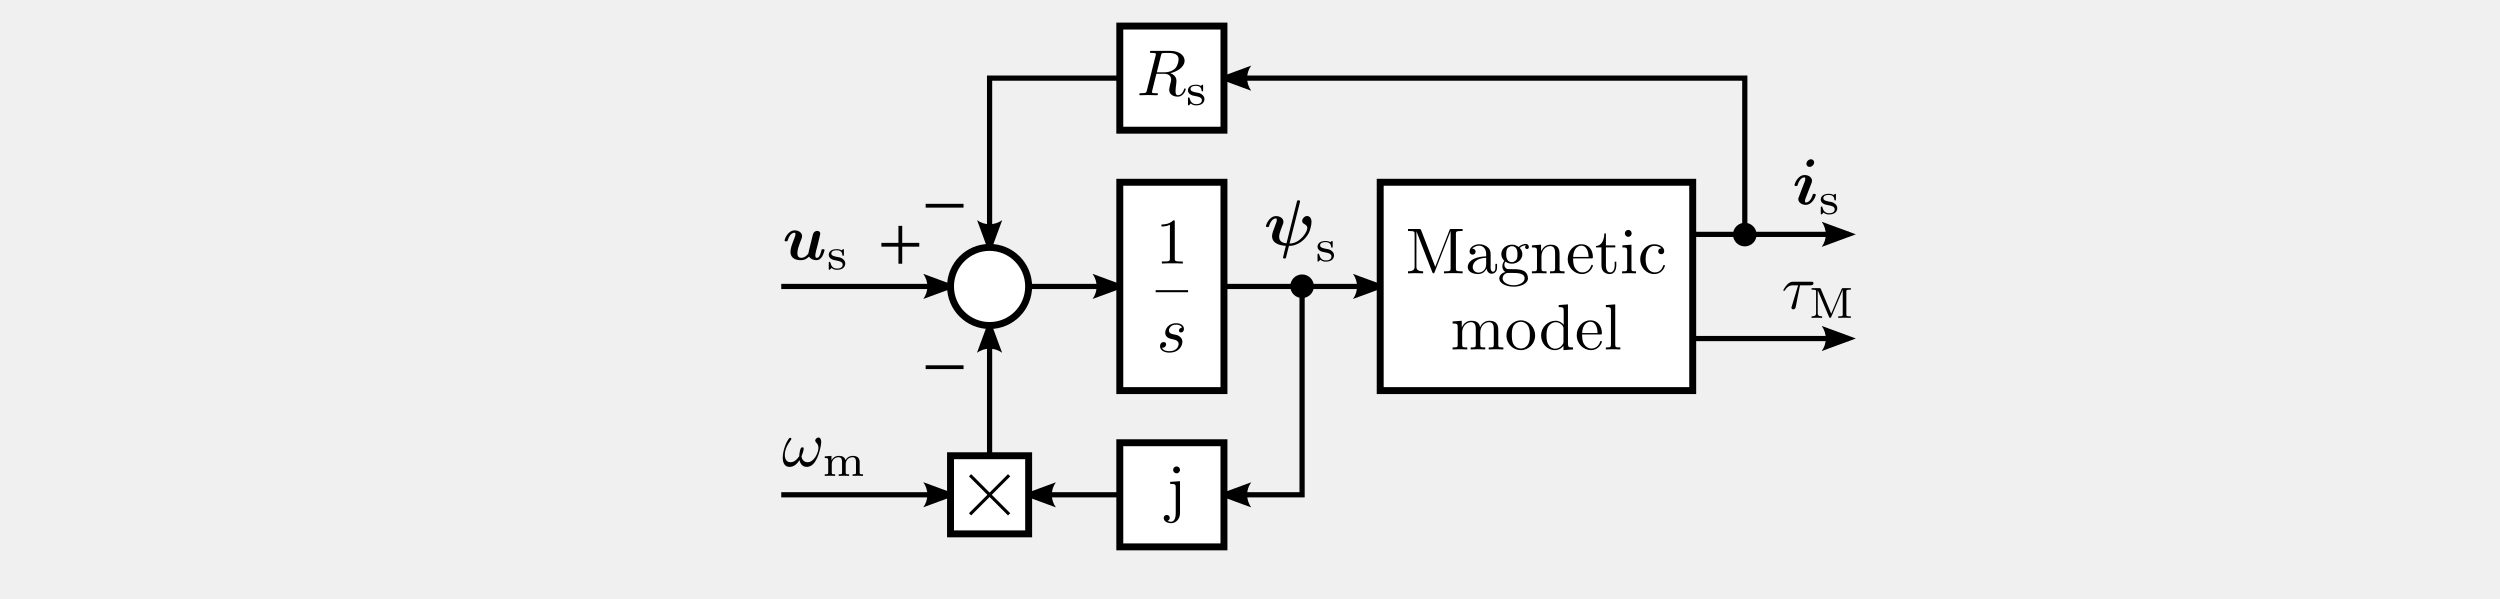
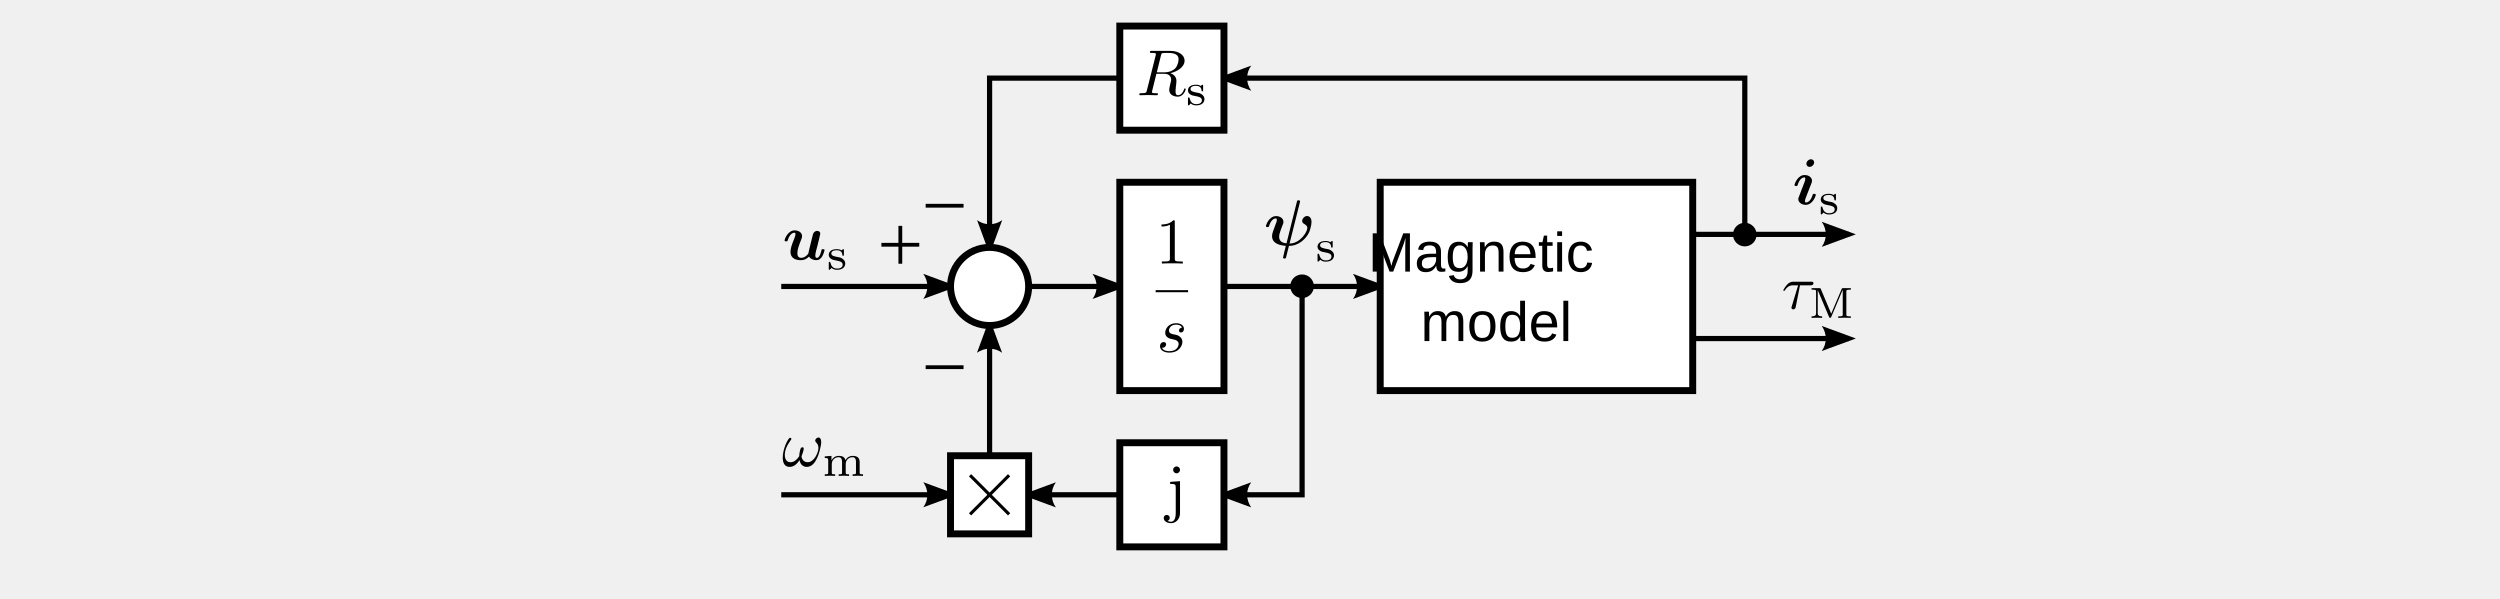
<svg xmlns="http://www.w3.org/2000/svg" xmlns:xlink="http://www.w3.org/1999/xlink" width="480" height="115" id="svg6781" version="1.1" viewBox="0 0 480 115">
  <defs id="defs6783">
    <marker style="overflow:visible" id="DotM" refX="0" refY="0" orient="auto">
      <path transform="matrix(0.4,0,0,0.4,2.96,0.4)" style="fill-rule:evenodd;stroke:#000000;stroke-width:1pt;marker-start:none;marker-end:none" d="m -2.5,-1 c 0,2.76 -2.24,5 -5,5 -2.76,0 -5,-2.24 -5,-5 0,-2.76 2.24,-5 5,-5 2.76,0 5,2.24 5,5 z" id="path4676" />
    </marker>
    <marker refX="0" refY="0" orient="auto" id="Arrow2Mend-9" style="overflow:visible">
      <path id="path18502-9" d="M 8.719,4.034 -2.207,0.016 8.719,-4.002 c -1.745,2.372 -1.735,5.617 -6e-7,8.035 z" transform="scale(-0.6)" style="font-size:12px;fill-rule:evenodd;stroke-width:0.625;stroke-linejoin:round" />
    </marker>
    <marker style="overflow:visible" id="Arrow2Mend-9-7" orient="auto" refY="0" refX="0">
      <path style="font-size:12px;fill-rule:evenodd;stroke-width:0.625;stroke-linejoin:round" transform="scale(-0.6)" d="M 8.719,4.034 -2.207,0.016 8.719,-4.002 c -1.745,2.372 -1.735,5.617 -6e-7,8.035 z" id="path18502-9-5" />
    </marker>
    <g id="g4444">
      <symbol overflow="visible" id="symbol7080">
        <path style="stroke:none" d="" id="path1043" />
      </symbol>
      <symbol overflow="visible" id="symbol2205">
        <path style="stroke:none" d="m 3.328,-6.438 c 0,-0.266 -0.203,-0.484 -0.484,-0.484 -0.375,0 -0.703,0.359 -0.703,0.688 0,0.266 0.188,0.484 0.484,0.484 0.359,0 0.703,-0.344 0.703,-0.688 z m 0.25,4.969 c 0,-0.141 -0.156,-0.141 -0.234,-0.141 -0.125,0 -0.188,0 -0.234,0.125 -0.312,1.047 -0.812,1.203 -1.031,1.203 -0.094,0 -0.156,-0.031 -0.156,-0.219 0,-0.234 0.094,-0.453 0.328,-1.047 l 0.672,-1.719 C 2.969,-3.406 3,-3.516 3,-3.609 3,-4.141 2.484,-4.5 1.859,-4.5 0.828,-4.5 0.312,-3.172 0.312,-2.953 c 0,0.141 0.156,0.141 0.25,0.141 0.109,0 0.188,0 0.219,-0.125 0.312,-1.047 0.828,-1.203 1.031,-1.203 0.094,0 0.156,0.031 0.156,0.219 0,0.219 -0.078,0.438 -0.328,1.047 l -0.656,1.719 c -0.062,0.125 -0.094,0.25 -0.094,0.344 0,0.516 0.531,0.891 1.141,0.891 1.047,0 1.547,-1.328 1.547,-1.547 z m 0,0" id="path3346" />
      </symbol>
      <symbol overflow="visible" id="symbol9644">
        <path style="stroke:none" d="" id="path9825" />
      </symbol>
      <symbol overflow="visible" id="symbol1242">
        <path style="stroke:none" d="m 2.641,-2.922 c 0,-0.125 0,-0.188 -0.094,-0.188 -0.031,0 -0.047,0 -0.141,0.078 -0.016,0.016 -0.078,0.078 -0.125,0.109 -0.219,-0.141 -0.469,-0.188 -0.734,-0.188 -1,0 -1.234,0.531 -1.234,0.875 0,0.219 0.094,0.406 0.266,0.547 0.266,0.219 0.531,0.266 0.969,0.344 0.344,0.062 0.906,0.156 0.906,0.625 0,0.266 -0.188,0.594 -0.859,0.594 -0.672,0 -0.906,-0.438 -1.031,-0.906 -0.031,-0.094 -0.031,-0.125 -0.125,-0.125 -0.125,0 -0.125,0.047 -0.125,0.188 v 0.859 C 0.312,0 0.312,0.062 0.406,0.062 0.469,0.062 0.609,-0.078 0.75,-0.234 1.047,0.062 1.422,0.062 1.594,0.062 c 0.906,0 1.25,-0.484 1.25,-0.969 0,-0.266 -0.125,-0.484 -0.312,-0.641 -0.266,-0.25 -0.578,-0.312 -0.828,-0.344 -0.547,-0.109 -1,-0.188 -1,-0.562 0,-0.219 0.188,-0.484 0.844,-0.484 0.812,0 0.844,0.562 0.859,0.766 0,0.078 0.094,0.078 0.109,0.078 0.125,0 0.125,-0.047 0.125,-0.188 z m 0,0" id="path3486" />
      </symbol>
    </g>
    <g id="g5111">
      <symbol overflow="visible" id="symbol990">
        <path style="stroke:none" d="" id="path9882" />
      </symbol>
      <symbol overflow="visible" id="symbol1043">
        <path style="stroke:none" d="m 5.609,-3.156 c 0.078,-0.281 0.188,-0.766 0.188,-0.828 0,-0.219 -0.156,-0.438 -0.469,-0.438 -0.156,0 -0.516,0.078 -0.656,0.531 -0.031,0.125 -0.484,1.938 -0.562,2.266 -0.062,0.234 -0.125,0.516 -0.156,0.703 C 3.781,-0.688 3.391,-0.281 2.875,-0.281 c -0.578,0 -0.594,-0.5 -0.594,-0.719 0,-0.609 0.312,-1.391 0.594,-2.109 C 2.969,-3.375 3,-3.438 3,-3.609 3,-4.188 2.422,-4.5 1.875,-4.5 c -1.062,0 -1.562,1.344 -1.562,1.547 0,0.141 0.156,0.141 0.25,0.141 0.109,0 0.188,0 0.219,-0.125 0.328,-1.109 0.875,-1.203 1.031,-1.203 0.078,0 0.172,0 0.172,0.203 0,0.234 -0.125,0.516 -0.156,0.625 -0.422,1.047 -0.609,1.609 -0.609,2.094 0,1.141 1,1.297 1.578,1.297 0.297,0 0.734,-0.031 1.266,-0.547 0.328,0.484 0.906,0.547 1.141,0.547 0.375,0 0.656,-0.203 0.875,-0.562 0.234,-0.406 0.375,-0.938 0.375,-0.984 0,-0.141 -0.156,-0.141 -0.25,-0.141 -0.109,0 -0.141,0 -0.188,0.047 -0.031,0.016 -0.031,0.031 -0.078,0.281 -0.203,0.781 -0.422,1 -0.688,1 -0.141,0 -0.219,-0.094 -0.219,-0.359 0,-0.172 0.031,-0.344 0.125,-0.734 0.078,-0.281 0.172,-0.672 0.234,-0.891 z m 0,0" id="path365" />
      </symbol>
      <symbol overflow="visible" id="symbol2274">
        <path style="stroke:none" d="" id="path1890" />
      </symbol>
      <symbol overflow="visible" id="symbol1800">
        <path style="stroke:none" d="m 2.641,-2.922 c 0,-0.125 0,-0.188 -0.094,-0.188 -0.031,0 -0.047,0 -0.141,0.078 -0.016,0.016 -0.078,0.078 -0.125,0.109 -0.219,-0.141 -0.469,-0.188 -0.734,-0.188 -1,0 -1.234,0.531 -1.234,0.875 0,0.219 0.094,0.406 0.266,0.547 0.266,0.219 0.531,0.266 0.969,0.344 0.344,0.062 0.906,0.156 0.906,0.625 0,0.266 -0.188,0.594 -0.859,0.594 -0.672,0 -0.906,-0.438 -1.031,-0.906 -0.031,-0.094 -0.031,-0.125 -0.125,-0.125 -0.125,0 -0.125,0.047 -0.125,0.188 v 0.859 C 0.312,0 0.312,0.062 0.406,0.062 0.469,0.062 0.609,-0.078 0.75,-0.234 1.047,0.062 1.422,0.062 1.594,0.062 c 0.906,0 1.25,-0.484 1.25,-0.969 0,-0.266 -0.125,-0.484 -0.312,-0.641 -0.266,-0.25 -0.578,-0.312 -0.828,-0.344 -0.547,-0.109 -1,-0.188 -1,-0.562 0,-0.219 0.188,-0.484 0.844,-0.484 0.812,0 0.844,0.562 0.859,0.766 0,0.078 0.094,0.078 0.109,0.078 0.125,0 0.125,-0.047 0.125,-0.188 z m 0,0" id="path5009" />
      </symbol>
    </g>
    <g id="g8003">
      <symbol overflow="visible" id="symbol7803">
        <path style="stroke:none" d="" id="path3997" />
      </symbol>
      <symbol overflow="visible" id="symbol8427">
        <path style="stroke:none" d="m 6.031,-3.703 c 0,-0.453 -0.172,-0.703 -0.406,-0.703 -0.25,0 -0.516,0.234 -0.516,0.469 0,0.094 0.047,0.203 0.141,0.297 0.172,0.156 0.359,0.422 0.359,0.844 0,0.391 -0.203,0.969 -0.5,1.422 C 4.812,-0.953 4.438,-0.609 3.969,-0.609 3.406,-0.609 3.094,-0.969 3,-1.5 c 0.109,-0.266 0.344,-0.906 0.344,-1.188 0,-0.109 -0.047,-0.219 -0.188,-0.219 -0.078,0 -0.188,0.031 -0.266,0.172 C 2.781,-2.531 2.656,-1.891 2.656,-1.531 2.328,-1.062 1.938,-0.609 1.312,-0.609 c -0.672,0 -0.875,-0.594 -0.875,-1.141 0,-1.25 1.016,-2.297 1.016,-2.422 0,-0.109 -0.078,-0.188 -0.188,-0.188 -0.125,0 -0.203,0.125 -0.266,0.219 -0.5,0.734 -0.875,1.922 -0.875,2.828 0,0.688 0.219,1.422 1.047,1.422 0.703,0 1.172,-0.5 1.531,-1.047 0.094,0.578 0.484,1.047 1.094,1.047 0.781,0 1.25,-0.609 1.609,-1.359 0.25,-0.484 0.625,-1.844 0.625,-2.453 z m 0,0" id="path1265" />
      </symbol>
      <symbol overflow="visible" id="symbol764">
        <path style="stroke:none" d="" id="path4286" />
      </symbol>
      <symbol overflow="visible" id="symbol6347">
        <path style="stroke:none" d="m 5.734,-2.109 c 0,-0.609 -0.312,-0.969 -1.047,-0.969 -0.562,0 -0.938,0.297 -1.125,0.656 -0.141,-0.5 -0.516,-0.656 -1.016,-0.656 -0.578,0 -0.938,0.312 -1.141,0.688 v -0.688 L 0.375,-3 v 0.25 c 0.469,0 0.531,0.047 0.531,0.391 v 1.812 C 0.906,-0.25 0.828,-0.25 0.375,-0.25 V 0 C 0.391,0 0.875,-0.031 1.172,-0.031 1.422,-0.031 1.906,0 1.969,0 v -0.25 c -0.453,0 -0.516,0 -0.516,-0.297 V -1.812 c 0,-0.719 0.578,-1.062 1.031,-1.062 0.484,0 0.547,0.375 0.547,0.734 v 1.594 C 3.031,-0.25 2.969,-0.25 2.516,-0.25 V 0 C 2.531,0 3.016,-0.031 3.312,-0.031 3.562,-0.031 4.047,0 4.109,0 v -0.25 c -0.453,0 -0.516,0 -0.516,-0.297 V -1.812 c 0,-0.719 0.578,-1.062 1.031,-1.062 0.484,0 0.547,0.375 0.547,0.734 v 1.594 C 5.172,-0.25 5.109,-0.25 4.656,-0.25 V 0 c 0.016,0 0.5,-0.031 0.797,-0.031 C 5.703,-0.031 6.188,0 6.25,0 v -0.25 c -0.453,0 -0.516,0 -0.516,-0.297 z m 0,0" id="path4993" />
      </symbol>
    </g>
    <g id="g7023">
      <symbol overflow="visible" id="symbol8282">
        <path style="stroke:none" d="" id="path7472" />
      </symbol>
      <symbol overflow="visible" id="symbol3921">
        <path style="stroke:none" d="m 5.516,-6.562 c 0.031,-0.141 0.031,-0.172 0.031,-0.203 0,-0.156 -0.125,-0.156 -0.219,-0.156 -0.203,0 -0.219,0.031 -0.266,0.234 l -1.594,6.375 c -1.016,-0.109 -1.125,-0.641 -1.125,-1.016 0,-0.25 0.031,-0.516 0.484,-1.688 C 2.984,-3.375 3,-3.438 3,-3.609 3,-4.188 2.422,-4.5 1.875,-4.5 c -1.062,0 -1.562,1.344 -1.562,1.547 0,0.141 0.156,0.141 0.25,0.141 0.109,0 0.188,0 0.219,-0.125 0.328,-1.109 0.875,-1.203 1.031,-1.203 0.062,0 0.172,0 0.172,0.203 0,0.234 -0.094,0.484 -0.219,0.781 C 1.422,-2.266 1.25,-1.766 1.25,-1.438 c 0,1.312 1.547,1.453 2.016,1.5 0.078,0 0.094,0.016 0.094,0.031 C 3.359,0.125 3.188,0.812 3.156,0.922 3.078,1.234 2.938,1.828 2.938,1.875 c 0,0.141 0.141,0.141 0.219,0.141 0.188,0 0.203,-0.016 0.25,-0.203 l 0.438,-1.734 c 1.5,0 2.641,-1.094 3.109,-2.109 0.109,-0.25 0.359,-1.062 0.359,-1.578 0,-0.906 -0.672,-0.906 -0.688,-0.906 -0.375,0 -0.75,0.406 -0.75,0.75 0,0.281 0.203,0.406 0.297,0.453 0.391,0.234 0.5,0.406 0.5,0.625 0,0.625 -1.109,2.391 -2.734,2.406 z m 0,0" id="path1301" />
      </symbol>
      <symbol overflow="visible" id="symbol575">
        <path style="stroke:none" d="" id="path1941" />
      </symbol>
      <symbol overflow="visible" id="symbol2898">
        <path style="stroke:none" d="m 2.641,-2.922 c 0,-0.125 0,-0.188 -0.094,-0.188 -0.031,0 -0.047,0 -0.141,0.078 -0.016,0.016 -0.078,0.078 -0.125,0.109 -0.219,-0.141 -0.469,-0.188 -0.734,-0.188 -1,0 -1.234,0.531 -1.234,0.875 0,0.219 0.094,0.406 0.266,0.547 0.266,0.219 0.531,0.266 0.969,0.344 0.344,0.062 0.906,0.156 0.906,0.625 0,0.266 -0.188,0.594 -0.859,0.594 -0.672,0 -0.906,-0.438 -1.031,-0.906 -0.031,-0.094 -0.031,-0.125 -0.125,-0.125 -0.125,0 -0.125,0.047 -0.125,0.188 v 0.859 C 0.312,0 0.312,0.062 0.406,0.062 0.469,0.062 0.609,-0.078 0.75,-0.234 1.047,0.062 1.422,0.062 1.594,0.062 c 0.906,0 1.25,-0.484 1.25,-0.969 0,-0.266 -0.125,-0.484 -0.312,-0.641 -0.266,-0.25 -0.578,-0.312 -0.828,-0.344 -0.547,-0.109 -1,-0.188 -1,-0.562 0,-0.219 0.188,-0.484 0.844,-0.484 0.812,0 0.844,0.562 0.859,0.766 0,0.078 0.094,0.078 0.109,0.078 0.125,0 0.125,-0.047 0.125,-0.188 z m 0,0" id="path341" />
      </symbol>
    </g>
    <g id="g4009">
      <symbol overflow="visible" id="symbol1940">
        <path style="stroke:none" d="" id="path670" />
      </symbol>
      <symbol overflow="visible" id="symbol4516">
        <path style="stroke:none" d="m 2.938,-6.375 c 0,-0.25 0,-0.266 -0.234,-0.266 C 2.078,-6 1.203,-6 0.891,-6 v 0.312 c 0.203,0 0.781,0 1.297,-0.266 v 5.172 c 0,0.359 -0.031,0.469 -0.922,0.469 h -0.312 V 0 c 0.344,-0.031 1.203,-0.031 1.609,-0.031 0.391,0 1.266,0 1.609,0.031 v -0.312 h -0.312 c -0.906,0 -0.922,-0.109 -0.922,-0.469 z m 0,0" id="path118" />
      </symbol>
      <symbol overflow="visible" id="symbol4794">
        <path style="stroke:none" d="" id="path9147" />
      </symbol>
      <symbol overflow="visible" id="symbol2386">
        <path style="stroke:none" d="M 3.891,-3.734 C 3.625,-3.719 3.422,-3.5 3.422,-3.281 c 0,0.141 0.094,0.297 0.312,0.297 0.219,0 0.453,-0.172 0.453,-0.562 C 4.188,-4 3.766,-4.406 3,-4.406 c -1.312,0 -1.688,1.016 -1.688,1.453 0,0.781 0.734,0.922 1.031,0.984 0.516,0.109 1.031,0.219 1.031,0.766 0,0.25 -0.219,1.094 -1.422,1.094 -0.141,0 -0.906,0 -1.141,-0.531 0.391,0.047 0.641,-0.25 0.641,-0.531 0,-0.219 -0.172,-0.344 -0.375,-0.344 -0.266,0 -0.562,0.203 -0.562,0.656 0,0.562 0.578,0.969 1.422,0.969 1.625,0 2.016,-1.203 2.016,-1.656 0,-0.359 -0.188,-0.609 -0.312,-0.719 -0.266,-0.281 -0.562,-0.344 -1,-0.422 -0.359,-0.078 -0.75,-0.156 -0.75,-0.609 C 1.891,-3.578 2.125,-4.188 3,-4.188 c 0.25,0 0.75,0.078 0.891,0.453 z m 0,0" id="path7328" />
      </symbol>
    </g>
    <g id="g6605">
      <symbol overflow="visible" id="symbol6098">
        <path style="stroke:none" d="" id="path9394" />
      </symbol>
      <symbol overflow="visible" id="symbol2615">
        <path style="stroke:none" d="m 3.734,-6.125 c 0.062,-0.234 0.094,-0.328 0.281,-0.359 C 4.109,-6.5 4.422,-6.5 4.625,-6.5 c 0.703,0 1.812,0 1.812,0.984 0,0.344 -0.156,1.031 -0.547,1.422 -0.266,0.25 -0.781,0.578 -1.688,0.578 H 3.094 Z m 1.438,2.734 c 1.016,-0.219 2.188,-0.922 2.188,-1.922 0,-0.859 -0.891,-1.5 -2.203,-1.5 H 2.328 c -0.203,0 -0.297,0 -0.297,0.203 C 2.031,-6.5 2.125,-6.5 2.312,-6.5 c 0.016,0 0.203,0 0.375,0.016 0.188,0.031 0.266,0.031 0.266,0.172 0,0.031 0,0.062 -0.031,0.188 l -1.344,5.344 C 1.484,-0.391 1.469,-0.312 0.672,-0.312 0.5,-0.312 0.406,-0.312 0.406,-0.109 0.406,0 0.531,0 0.547,0 c 0.281,0 0.984,-0.031 1.25,-0.031 0.281,0 1,0.031 1.281,0.031 0.078,0 0.188,0 0.188,-0.203 0,-0.109 -0.078,-0.109 -0.281,-0.109 -0.359,0 -0.641,0 -0.641,-0.172 0,-0.062 0.016,-0.109 0.031,-0.172 l 0.656,-2.641 h 1.188 c 0.906,0 1.078,0.562 1.078,0.906 0,0.141 -0.078,0.453 -0.141,0.688 C 5.094,-1.422 5,-1.062 5,-0.859 5,0.219 6.203,0.219 6.328,0.219 c 0.844,0 1.203,-1 1.203,-1.141 0,-0.125 -0.109,-0.125 -0.125,-0.125 -0.094,0 -0.109,0.062 -0.125,0.141 C 7.031,-0.172 6.594,0 6.375,0 6.047,0 5.969,-0.219 5.969,-0.609 c 0,-0.312 0.062,-0.812 0.109,-1.141 0.016,-0.141 0.031,-0.328 0.031,-0.469 0,-0.766 -0.672,-1.078 -0.938,-1.172 z m 0,0" id="path2369" />
      </symbol>
      <symbol overflow="visible" id="symbol8295">
        <path style="stroke:none" d="" id="path6110" />
      </symbol>
      <symbol overflow="visible" id="symbol595">
        <path style="stroke:none" d="m 2.641,-2.922 c 0,-0.125 0,-0.188 -0.094,-0.188 -0.031,0 -0.047,0 -0.141,0.078 -0.016,0.016 -0.078,0.078 -0.125,0.109 -0.219,-0.141 -0.469,-0.188 -0.734,-0.188 -1,0 -1.234,0.531 -1.234,0.875 0,0.219 0.094,0.406 0.266,0.547 0.266,0.219 0.531,0.266 0.969,0.344 0.344,0.062 0.906,0.156 0.906,0.625 0,0.266 -0.188,0.594 -0.859,0.594 -0.672,0 -0.906,-0.438 -1.031,-0.906 -0.031,-0.094 -0.031,-0.125 -0.125,-0.125 -0.125,0 -0.125,0.047 -0.125,0.188 v 0.859 C 0.312,0 0.312,0.062 0.406,0.062 0.469,0.062 0.609,-0.078 0.75,-0.234 1.047,0.062 1.422,0.062 1.594,0.062 c 0.906,0 1.25,-0.484 1.25,-0.969 0,-0.266 -0.125,-0.484 -0.312,-0.641 -0.266,-0.25 -0.578,-0.312 -0.828,-0.344 -0.547,-0.109 -1,-0.188 -1,-0.562 0,-0.219 0.188,-0.484 0.844,-0.484 0.812,0 0.844,0.562 0.859,0.766 0,0.078 0.094,0.078 0.109,0.078 0.125,0 0.125,-0.047 0.125,-0.188 z m 0,0" id="path4691" />
      </symbol>
    </g>
    <g id="g641">
      <symbol overflow="visible" id="symbol6820">
        <path style="stroke:none" d="" id="path1826" />
      </symbol>
      <symbol overflow="visible" id="symbol2143">
        <path style="stroke:none" d="m 2.094,-4.406 -1.516,0.109 v 0.312 c 0.766,0 0.859,0.062 0.859,0.562 v 3.938 c 0,0.453 -0.094,1.312 -0.734,1.312 -0.047,0 -0.281,0 -0.531,-0.141 C 0.312,1.656 0.516,1.516 0.516,1.25 0.516,0.984 0.344,0.781 0.062,0.781 c -0.281,0 -0.469,0.203 -0.469,0.469 0,0.516 0.562,0.797 1.141,0.797 C 1.469,2.047 2.094,1.406 2.094,0.5 Z m 0,-1.734 c 0,-0.297 -0.234,-0.531 -0.531,-0.531 -0.281,0 -0.531,0.234 -0.531,0.531 0,0.281 0.25,0.531 0.531,0.531 0.297,0 0.531,-0.25 0.531,-0.531 z m 0,0" id="path415" />
      </symbol>
    </g>
    <g id="g5787">
      <symbol overflow="visible" id="symbol8514">
        <path style="stroke:none" d="" id="path1296" />
      </symbol>
      <symbol overflow="visible" id="symbol4052">
        <path style="stroke:none" d="M 2.406,-6.594 C 2.312,-6.812 2.281,-6.812 2.047,-6.812 H 0.375 V -6.5 h 0.234 c 0.766,0 0.781,0.109 0.781,0.469 v 4.984 c 0,0.266 0,0.734 -1.016,0.734 V 0 c 0.344,-0.016 0.828,-0.031 1.156,-0.031 0.328,0 0.828,0.016 1.172,0.031 v -0.312 c -1.031,0 -1.031,-0.469 -1.031,-0.734 v -5.375 H 1.688 L 4.094,-0.219 C 4.141,-0.094 4.188,0 4.281,0 4.391,0 4.422,-0.078 4.469,-0.188 L 6.922,-6.5 v 5.719 c 0,0.359 -0.016,0.469 -0.781,0.469 H 5.906 V 0 c 0.359,-0.031 1.047,-0.031 1.438,-0.031 0.375,0 1.047,0 1.422,0.031 v -0.312 h -0.25 c -0.766,0 -0.781,-0.109 -0.781,-0.469 v -5.25 C 7.734,-6.391 7.75,-6.5 8.516,-6.5 h 0.25 v -0.312 h -1.688 C 6.812,-6.812 6.812,-6.797 6.75,-6.625 L 4.562,-1 Z m 0,0" id="path9694" />
      </symbol>
      <symbol overflow="visible" id="symbol5534">
        <path style="stroke:none" d="m 3.312,-0.75 c 0.047,0.391 0.312,0.812 0.781,0.812 0.219,0 0.828,-0.141 0.828,-0.953 v -0.562 h -0.25 v 0.562 c 0,0.578 -0.25,0.641 -0.359,0.641 -0.328,0 -0.375,-0.453 -0.375,-0.5 v -1.984 c 0,-0.422 0,-0.812 -0.359,-1.188 C 3.188,-4.312 2.688,-4.469 2.219,-4.469 c -0.828,0 -1.516,0.469 -1.516,1.125 0,0.297 0.203,0.469 0.469,0.469 0.281,0 0.453,-0.203 0.453,-0.453 0,-0.125 -0.047,-0.453 -0.516,-0.453 C 1.391,-4.141 1.875,-4.25 2.188,-4.25 c 0.5,0 1.062,0.391 1.062,1.281 v 0.359 c -0.516,0.031 -1.203,0.062 -1.828,0.359 -0.75,0.344 -1,0.859 -1,1.297 0,0.812 0.969,1.062 1.594,1.062 0.656,0 1.109,-0.406 1.297,-0.859 z M 3.25,-2.391 v 1 c 0,0.938 -0.719,1.281 -1.172,1.281 -0.484,0 -0.891,-0.344 -0.891,-0.844 0,-0.547 0.422,-1.375 2.062,-1.438 z m 0,0" id="path1297" />
      </symbol>
      <symbol overflow="visible" id="symbol7728">
        <path style="stroke:none" d="m 2.219,-1.719 c -0.875,0 -0.875,-1 -0.875,-1.219 0,-0.266 0.016,-0.594 0.156,-0.844 0.078,-0.109 0.312,-0.391 0.719,-0.391 0.859,0 0.859,0.984 0.859,1.219 0,0.266 0,0.594 -0.156,0.844 C 2.844,-2 2.609,-1.719 2.219,-1.719 Z M 1.062,-1.328 c 0,-0.031 0,-0.266 0.156,-0.469 0.391,0.281 0.812,0.312 1,0.312 0.922,0 1.609,-0.688 1.609,-1.453 0,-0.375 -0.156,-0.734 -0.406,-0.969 C 3.781,-4.25 4.141,-4.297 4.312,-4.297 c 0.031,0 0.078,0 0.109,0.016 C 4.312,-4.25 4.25,-4.141 4.25,-4.016 c 0,0.172 0.141,0.281 0.297,0.281 0.094,0 0.281,-0.062 0.281,-0.297 0,-0.172 -0.109,-0.484 -0.5,-0.484 -0.203,0 -0.641,0.062 -1.062,0.469 C 2.844,-4.375 2.438,-4.406 2.219,-4.406 c -0.938,0 -1.625,0.688 -1.625,1.453 0,0.438 0.219,0.812 0.469,1.031 -0.125,0.141 -0.312,0.469 -0.312,0.828 0,0.312 0.141,0.688 0.453,0.891 -0.609,0.156 -0.922,0.594 -0.922,0.984 0,0.719 0.984,1.266 2.203,1.266 1.172,0 2.203,-0.5 2.203,-1.281 0,-0.344 -0.125,-0.859 -0.641,-1.141 -0.531,-0.266 -1.109,-0.266 -1.719,-0.266 -0.25,0 -0.672,0 -0.75,-0.016 C 1.266,-0.703 1.062,-1 1.062,-1.328 Z M 2.5,1.828 c -1.016,0 -1.703,-0.516 -1.703,-1.047 0,-0.453 0.375,-0.828 0.812,-0.844 h 0.594 c 0.859,0 1.969,0 1.969,0.844 0,0.547 -0.703,1.047 -1.672,1.047 z m 0,0" id="path184" />
      </symbol>
      <symbol overflow="visible" id="symbol9800">
        <path style="stroke:none" d="M 1.094,-3.422 V -0.75 c 0,0.438 -0.109,0.438 -0.781,0.438 V 0 c 0.359,-0.016 0.859,-0.031 1.141,-0.031 0.25,0 0.766,0.016 1.109,0.031 v -0.312 c -0.672,0 -0.781,0 -0.781,-0.438 V -2.594 C 1.781,-3.625 2.5,-4.188 3.125,-4.188 c 0.641,0 0.75,0.531 0.75,1.109 V -0.75 c 0,0.438 -0.109,0.438 -0.781,0.438 V 0 c 0.344,-0.016 0.859,-0.031 1.125,-0.031 0.25,0 0.781,0.016 1.109,0.031 v -0.312 c -0.516,0 -0.766,0 -0.766,-0.297 v -1.906 c 0,-0.859 0,-1.156 -0.312,-1.516 -0.141,-0.172 -0.469,-0.375 -1.047,-0.375 C 2.469,-4.406 2,-3.984 1.719,-3.359 V -4.406 L 0.312,-4.297 v 0.312 c 0.703,0 0.781,0.062 0.781,0.562 z m 0,0" id="path8125" />
      </symbol>
      <symbol overflow="visible" id="symbol594">
        <path style="stroke:none" d="M 1.109,-2.516 C 1.172,-4 2.016,-4.25 2.359,-4.25 c 1.016,0 1.125,1.344 1.125,1.734 z m 0,0.219 h 2.781 c 0.219,0 0.25,0 0.25,-0.219 0,-0.984 -0.547,-1.953 -1.781,-1.953 -1.156,0 -2.078,1.031 -2.078,2.281 0,1.328 1.047,2.297 2.188,2.297 C 3.688,0.109 4.141,-1 4.141,-1.188 4.141,-1.281 4.062,-1.312 4,-1.312 c -0.078,0 -0.109,0.062 -0.125,0.141 -0.344,1.031 -1.25,1.031 -1.344,1.031 -0.5,0 -0.891,-0.297 -1.125,-0.672 -0.297,-0.469 -0.297,-1.125 -0.297,-1.484 z m 0,0" id="path6455" />
      </symbol>
      <symbol overflow="visible" id="symbol2239">
        <path style="stroke:none" d="m 1.719,-3.984 h 1.438 v -0.312 H 1.719 V -6.125 h -0.25 c 0,0.812 -0.297,1.875 -1.281,1.922 v 0.219 h 0.844 v 2.75 c 0,1.219 0.938,1.344 1.297,1.344 0.703,0 0.984,-0.703 0.984,-1.344 v -0.562 h -0.25 V -1.25 c 0,0.734 -0.297,1.109 -0.672,1.109 -0.672,0 -0.672,-0.906 -0.672,-1.078 z m 0,0" id="path7700" />
      </symbol>
      <symbol overflow="visible" id="symbol5761">
        <path style="stroke:none" d="M 1.766,-4.406 0.375,-4.297 v 0.312 c 0.641,0 0.734,0.062 0.734,0.547 V -0.75 c 0,0.438 -0.109,0.438 -0.781,0.438 V 0 C 0.641,-0.016 1.188,-0.031 1.422,-0.031 1.781,-0.031 2.125,-0.016 2.469,0 v -0.312 c -0.672,0 -0.703,-0.047 -0.703,-0.438 z m 0.031,-1.734 c 0,-0.312 -0.234,-0.531 -0.516,-0.531 -0.312,0 -0.531,0.266 -0.531,0.531 0,0.266 0.219,0.531 0.531,0.531 0.281,0 0.516,-0.219 0.516,-0.531 z m 0,0" id="path3949" />
      </symbol>
      <symbol overflow="visible" id="symbol6165">
        <path style="stroke:none" d="m 1.172,-2.172 c 0,-1.625 0.812,-2.047 1.344,-2.047 0.094,0 0.719,0.016 1.062,0.375 -0.406,0.031 -0.469,0.328 -0.469,0.453 0,0.266 0.188,0.453 0.453,0.453 0.266,0 0.469,-0.156 0.469,-0.469 0,-0.672 -0.766,-1.062 -1.531,-1.062 -1.25,0 -2.156,1.078 -2.156,2.312 0,1.281 0.984,2.266 2.141,2.266 1.328,0 1.656,-1.203 1.656,-1.297 0,-0.094 -0.109,-0.094 -0.141,-0.094 -0.078,0 -0.109,0.031 -0.125,0.094 -0.281,0.922 -0.938,1.047 -1.297,1.047 -0.531,0 -1.406,-0.422 -1.406,-2.031 z m 0,0" id="path4131" />
      </symbol>
    </g>
    <g id="g4436">
      <symbol overflow="visible" id="symbol4147">
        <path style="stroke:none" d="" id="path3676" />
      </symbol>
      <symbol overflow="visible" id="symbol7263">
        <path style="stroke:none" d="M 1.094,-3.422 V -0.75 c 0,0.438 -0.109,0.438 -0.781,0.438 V 0 c 0.359,-0.016 0.859,-0.031 1.141,-0.031 0.25,0 0.766,0.016 1.109,0.031 v -0.312 c -0.672,0 -0.781,0 -0.781,-0.438 V -2.594 C 1.781,-3.625 2.5,-4.188 3.125,-4.188 c 0.641,0 0.75,0.531 0.75,1.109 V -0.75 c 0,0.438 -0.109,0.438 -0.781,0.438 V 0 c 0.344,-0.016 0.859,-0.031 1.125,-0.031 0.25,0 0.781,0.016 1.109,0.031 v -0.312 c -0.656,0 -0.766,0 -0.766,-0.438 v -1.844 c 0,-1.031 0.703,-1.594 1.344,-1.594 0.625,0 0.734,0.531 0.734,1.109 V -0.75 c 0,0.438 -0.109,0.438 -0.781,0.438 V 0 c 0.344,-0.016 0.859,-0.031 1.125,-0.031 0.266,0 0.781,0.016 1.125,0.031 v -0.312 c -0.516,0 -0.766,0 -0.781,-0.297 v -1.906 c 0,-0.859 0,-1.156 -0.312,-1.516 -0.141,-0.172 -0.469,-0.375 -1.047,-0.375 -0.828,0 -1.281,0.594 -1.438,0.984 C 4.391,-4.297 3.656,-4.406 3.203,-4.406 2.469,-4.406 2,-3.984 1.719,-3.359 V -4.406 L 0.312,-4.297 v 0.312 c 0.703,0 0.781,0.062 0.781,0.562 z m 0,0" id="path1086" />
      </symbol>
      <symbol overflow="visible" id="symbol6903">
        <path style="stroke:none" d="M 4.688,-2.141 C 4.688,-3.406 3.703,-4.469 2.5,-4.469 c -1.25,0 -2.219,1.094 -2.219,2.328 0,1.297 1.031,2.25 2.203,2.25 1.203,0 2.203,-0.984 2.203,-2.25 z m -2.188,2 c -0.438,0 -0.875,-0.203 -1.141,-0.672 -0.25,-0.438 -0.25,-1.047 -0.25,-1.406 0,-0.391 0,-0.922 0.234,-1.359 C 1.609,-4.031 2.078,-4.25 2.484,-4.25 c 0.438,0 0.859,0.219 1.125,0.656 0.266,0.422 0.266,1 0.266,1.375 0,0.359 0,0.906 -0.219,1.344 C 3.422,-0.422 2.984,-0.141 2.5,-0.141 Z m 0,0" id="path4374" />
      </symbol>
      <symbol overflow="visible" id="symbol4139">
        <path style="stroke:none" d="m 3.781,-0.547 v 0.656 L 5.25,0 v -0.312 c -0.688,0 -0.781,-0.062 -0.781,-0.562 V -6.922 L 3.047,-6.812 V -6.5 c 0.688,0 0.766,0.062 0.766,0.562 v 2.156 c -0.281,-0.359 -0.719,-0.625 -1.25,-0.625 -1.172,0 -2.219,0.984 -2.219,2.266 0,1.266 0.969,2.25 2.109,2.25 0.641,0 1.078,-0.344 1.328,-0.656 z m 0,-2.672 v 2.047 c 0,0.172 0,0.188 -0.109,0.359 C 3.375,-0.328 2.938,-0.109 2.5,-0.109 2.047,-0.109 1.688,-0.375 1.453,-0.75 1.203,-1.156 1.172,-1.719 1.172,-2.141 1.172,-2.5 1.188,-3.094 1.469,-3.547 1.688,-3.859 2.062,-4.188 2.609,-4.188 c 0.344,0 0.766,0.156 1.062,0.594 0.109,0.172 0.109,0.188 0.109,0.375 z m 0,0" id="path6785" />
      </symbol>
      <symbol overflow="visible" id="symbol9031">
        <path style="stroke:none" d="M 1.109,-2.516 C 1.172,-4 2.016,-4.25 2.359,-4.25 c 1.016,0 1.125,1.344 1.125,1.734 z m 0,0.219 h 2.781 c 0.219,0 0.25,0 0.25,-0.219 0,-0.984 -0.547,-1.953 -1.781,-1.953 -1.156,0 -2.078,1.031 -2.078,2.281 0,1.328 1.047,2.297 2.188,2.297 C 3.688,0.109 4.141,-1 4.141,-1.188 4.141,-1.281 4.062,-1.312 4,-1.312 c -0.078,0 -0.109,0.062 -0.125,0.141 -0.344,1.031 -1.25,1.031 -1.344,1.031 -0.5,0 -0.891,-0.297 -1.125,-0.672 -0.297,-0.469 -0.297,-1.125 -0.297,-1.484 z m 0,0" id="path1363" />
      </symbol>
      <symbol overflow="visible" id="symbol9637">
        <path style="stroke:none" d="M 1.766,-6.922 0.328,-6.812 V -6.5 c 0.703,0 0.781,0.062 0.781,0.562 V -0.75 c 0,0.438 -0.109,0.438 -0.781,0.438 V 0 C 0.656,-0.016 1.188,-0.031 1.438,-0.031 c 0.25,0 0.734,0.016 1.109,0.031 v -0.312 c -0.672,0 -0.781,0 -0.781,-0.438 z m 0,0" id="path4781" />
      </symbol>
    </g>
    <g id="g2684">
      <symbol overflow="visible" id="symbol4743">
        <path style="stroke:none;" d="" id="path6269" />
      </symbol>
      <symbol overflow="visible" id="symbol8469">
        <path style="stroke:none;" d="M 2.938 -3.719 L 4.609 -3.719 C 4.734 -3.719 5.094 -3.719 5.094 -4.062 C 5.094 -4.297 4.891 -4.297 4.688 -4.297 L 1.906 -4.297 C 1.703 -4.297 1.312 -4.297 0.875 -3.828 C 0.547 -3.469 0.266 -2.984 0.266 -2.938 C 0.266 -2.922 0.266 -2.828 0.391 -2.828 C 0.469 -2.828 0.484 -2.875 0.547 -2.953 C 1.031 -3.719 1.609 -3.719 1.812 -3.719 L 2.641 -3.719 L 1.672 -0.516 C 1.625 -0.406 1.562 -0.188 1.562 -0.156 C 1.562 -0.047 1.641 0.125 1.859 0.125 C 2.188 0.125 2.234 -0.156 2.266 -0.312 Z M 2.938 -3.719 " id="path6301" />
      </symbol>
      <symbol overflow="visible" id="symbol4773">
        <path style="stroke:none;" d="" id="path965" />
      </symbol>
      <symbol overflow="visible" id="symbol4081">
        <path style="stroke:none;" d="M 1.922 -4.609 C 1.859 -4.766 1.797 -4.766 1.656 -4.766 L 0.438 -4.766 L 0.438 -4.516 L 0.594 -4.516 C 1.141 -4.516 1.156 -4.438 1.156 -4.188 L 1.156 -0.75 C 1.156 -0.562 1.156 -0.25 0.438 -0.25 L 0.438 0 C 0.719 -0.016 1 -0.031 1.281 -0.031 C 1.562 -0.031 1.844 -0.016 2.125 0 L 2.125 -0.25 C 1.422 -0.25 1.422 -0.562 1.422 -0.75 L 1.422 -4.438 L 3.234 -0.156 C 3.266 -0.078 3.297 0 3.406 0 C 3.453 0 3.516 -0.016 3.578 -0.141 L 5.422 -4.5 L 5.422 -0.562 C 5.422 -0.328 5.406 -0.25 4.875 -0.25 L 4.703 -0.25 L 4.703 0 C 5.031 -0.016 5.422 -0.031 5.719 -0.031 C 6 -0.031 6.391 -0.016 6.719 0 L 6.719 -0.25 L 6.562 -0.25 C 6.016 -0.25 6 -0.328 6 -0.562 L 6 -4.188 C 6 -4.438 6.016 -4.516 6.562 -4.516 L 6.719 -4.516 L 6.719 -4.766 L 5.516 -4.766 C 5.375 -4.766 5.312 -4.766 5.25 -4.625 L 3.578 -0.672 Z M 1.922 -4.609 " id="path7393" />
      </symbol>
    </g>
    <marker style="overflow:visible" id="Arrow2Mend-9-7-3" orient="auto" refY="0" refX="0">
      <path style="font-size:12px;fill-rule:evenodd;stroke-width:0.625;stroke-linejoin:round" transform="scale(-0.6)" d="M 8.719,4.034 -2.207,0.016 8.719,-4.002 c -1.745,2.372 -1.735,5.617 -6e-7,8.035 z" id="path18502-9-5-6" />
    </marker>
  </defs>
  <g id="layer1" transform="translate(-90, -775)">
    <path style="display:inline;fill:none;stroke:#000000;stroke-width:1px;stroke-linecap:butt;stroke-linejoin:miter;stroke-opacity:1;marker-start:none;marker-end:url(#Arrow2Mend-9-7-3)" d="m 240,870 h 32.5" id="path965-1" />
    <path style="display:inline;fill:none;stroke:#000000;stroke-width:1px;stroke-linecap:butt;stroke-linejoin:miter;stroke-opacity:1;marker-start:none;marker-end:url(#Arrow2Mend-9-7)" d="m 240,830 h 32.5" id="path4648" />
    <path style="display:inline;fill:none;stroke:#000000;stroke-width:1px;stroke-linecap:butt;stroke-linejoin:miter;stroke-opacity:1;marker-start:none;marker-end:url(#Arrow2Mend-9-7)" d="M 287.5,830 H 305" id="path4636" />
    <path id="path4760" d="m 305,790 h -25 v 32.5" style="display:inline;fill:none;stroke:#000000;stroke-width:1px;stroke-linecap:butt;stroke-linejoin:miter;stroke-opacity:1;marker-end:url(#Arrow2Mend-9)" />
    <path style="display:inline;fill:none;stroke:#000000;stroke-width:1px;stroke-linecap:butt;stroke-linejoin:miter;stroke-opacity:1;marker-start:url(#DotM);marker-end:url(#Arrow2Mend-9)" d="M 425,820 V 790 H 325" id="path4746" />
    <path id="path4754" d="m 340,830 v 40 h -15" style="display:inline;fill:none;stroke:#000000;stroke-width:1px;stroke-linecap:butt;stroke-linejoin:miter;stroke-opacity:1;marker-start:url(#DotM);marker-end:url(#Arrow2Mend-9)" />
    <path id="path4650" d="m 325,830 h 30" style="display:inline;fill:none;stroke:#000000;stroke-width:1px;stroke-linecap:butt;stroke-linejoin:miter;stroke-opacity:1;marker-start:none;marker-end:url(#Arrow2Mend-9-7)" />
    <rect style="display:inline;fill:#ffffff;fill-opacity:1;fill-rule:nonzero;stroke:#000000;stroke-width:1.333;stroke-linecap:round;stroke-linejoin:miter;stroke-miterlimit:4;stroke-dasharray:none;stroke-dashoffset:0;stroke-opacity:1" id="rect4620" width="20" y="810" x="305" height="40" />
    <rect height="40" x="355" y="810" width="60" id="rect4628" style="display:inline;fill:#ffffff;fill-opacity:1;fill-rule:nonzero;stroke:#000000;stroke-width:1.333;stroke-linecap:round;stroke-linejoin:miter;stroke-miterlimit:4;stroke-dasharray:none;stroke-dashoffset:0;stroke-opacity:1" />
    <g id="g4642" transform="matrix(0,0.7272727,-0.7272727,0,72.61212,807.4546)" style="font-style:normal;font-variant:normal;font-weight:normal;font-stretch:normal;font-size:16.5px;line-height:125%;font-family:'Nimbus Roman No9 L';text-align:start;writing-mode:lr-tb;text-anchor:start;display:inline">
      <path transform="translate(10.5,17.5)" id="path4638" d="m 9.5,-274.096 v -10" style="font-style:normal;font-variant:normal;font-weight:normal;font-stretch:normal;font-size:16.5px;line-height:125%;font-family:'Nimbus Roman No9 L';text-align:start;writing-mode:lr-tb;text-anchor:start;fill:none;stroke:#000000;stroke-width:1px;stroke-linecap:butt;stroke-linejoin:miter;stroke-opacity:1" />
      <path transform="rotate(-90,26.5,-268.0959)" id="path4640" d="m 20,-279.596 v 10" style="font-style:normal;font-variant:normal;font-weight:normal;font-stretch:normal;font-size:16.5px;line-height:125%;font-family:'Nimbus Roman No9 L';text-align:start;writing-mode:lr-tb;text-anchor:start;display:inline;fill:none;stroke:#000000;stroke-width:1px;stroke-linecap:butt;stroke-linejoin:miter;stroke-opacity:1" />
    </g>
    <path style="display:inline;fill:none;stroke:#000000;stroke-width:1px;stroke-linecap:butt;stroke-linejoin:miter;stroke-opacity:1;marker-end:url(#Arrow2Mend-9)" d="m 280,867.5 v -30" id="path4756" />
    <path id="path4644" d="m 267.727,845.5 h 7.273" style="font-style:normal;font-variant:normal;font-weight:normal;font-stretch:normal;font-size:16.5px;line-height:125%;font-family:'Nimbus Roman No9 L';text-align:start;writing-mode:lr-tb;text-anchor:start;display:inline;fill:none;stroke:#000000;stroke-width:0.727px;stroke-linecap:butt;stroke-linejoin:miter;stroke-opacity:1" />
    <ellipse ry="7.5" rx="7.5" cy="-280" cx="830" style="font-style:normal;font-variant:normal;font-weight:normal;font-stretch:normal;font-size:12px;line-height:125%;font-family:'Nimbus Roman No9 L';text-align:start;writing-mode:lr-tb;text-anchor:start;display:inline;fill:#ffffff;fill-opacity:1;stroke:#000000;stroke-width:1.333;stroke-linecap:round;stroke-linejoin:round;stroke-miterlimit:4;stroke-dasharray:none;stroke-dashoffset:0;stroke-opacity:1" id="ellipse4646" transform="rotate(90)" />
    <rect height="20" x="305" y="780" width="20" id="rect4589" style="display:inline;fill:#ffffff;fill-opacity:1;fill-rule:nonzero;stroke:#000000;stroke-width:1.333;stroke-linecap:round;stroke-linejoin:miter;stroke-miterlimit:4;stroke-dasharray:none;stroke-dashoffset:0;stroke-opacity:1" />
    <path style="display:inline;fill:none;stroke:#000000;stroke-width:1px;stroke-linecap:butt;stroke-linejoin:miter;stroke-opacity:1;marker-start:none;marker-end:url(#Arrow2Mend-9-7)" d="m 415,820 h 30" id="path4744" />
    <rect style="display:inline;fill:#ffffff;fill-opacity:1;fill-rule:nonzero;stroke:#000000;stroke-width:1.333;stroke-linecap:round;stroke-linejoin:miter;stroke-miterlimit:4;stroke-dasharray:none;stroke-dashoffset:0;stroke-opacity:1" id="rect4748" width="20" y="860" x="305" height="20" />
    <path style="font-style:normal;font-variant:normal;font-weight:normal;font-stretch:normal;font-size:16.5px;line-height:125%;font-family:'Nimbus Roman No9 L';text-align:start;writing-mode:lr-tb;text-anchor:start;display:inline;fill:none;stroke:#000000;stroke-width:0.727px;stroke-linecap:butt;stroke-linejoin:miter;stroke-opacity:1" d="m 267.727,814.5 h 7.273" id="path4778" />
    <path id="path967" d="M 305,870 H 287.5" style="display:inline;fill:none;stroke:#000000;stroke-width:1px;stroke-linecap:butt;stroke-linejoin:miter;stroke-opacity:1;marker-end:url(#Arrow2Mend-9)" />
    <g id="g4319" transform="matrix(0.75,0,0,0.75,21.25,673.2284)" style="stroke-width:1.333">
      <rect style="display:inline;fill:#ffffff;fill-opacity:1;fill-rule:nonzero;stroke:#000000;stroke-width:1.777;stroke-linecap:round;stroke-linejoin:miter;stroke-miterlimit:4;stroke-dasharray:none;stroke-dashoffset:0;stroke-opacity:1" id="rect14546" width="20" y="252.362" x="335" height="20" />
      <path id="path14552" d="m 340,257.362 10,10" style="fill:none;stroke:#000000;stroke-width:0.8;stroke-linecap:butt;stroke-linejoin:miter;stroke-miterlimit:4;stroke-dasharray:none;stroke-opacity:1" />
      <path style="fill:none;stroke:#000000;stroke-width:0.8;stroke-linecap:butt;stroke-linejoin:miter;stroke-miterlimit:4;stroke-dasharray:none;stroke-opacity:1" d="m 350,257.362 -10,10" id="path14558" />
    </g>
    <path id="path989" d="m 415,840 h 30" style="display:inline;fill:none;stroke:#000000;stroke-width:1px;stroke-linecap:butt;stroke-linejoin:miter;stroke-opacity:1;marker-start:none;marker-end:url(#Arrow2Mend-9-7)" />
    <g transform="matrix(1.25,0,0,1.25,319.2501,711.7777)" id="g1230" style="stroke-width:0.8">
      <g id="g8697" style="stroke-width:0.8">
        <g style="fill:#000000;fill-opacity:1;stroke-width:0.8" id="g3984">
          <use xlink:href="#symbol2205" x="91.925" y="81.963" id="use9074" width="100%" height="100%" style="stroke-width:0.8" />
        </g>
        <g style="fill:#000000;fill-opacity:1;stroke-width:0.8" id="g5896">
          <use xlink:href="#symbol1242" x="95.958" y="83.457" id="use6356" width="100%" height="100%" style="stroke-width:0.8" />
        </g>
      </g>
    </g>
    <g transform="matrix(1.25,0,0,1.25,125.3423,722.4015)" id="g1398" style="stroke-width:0.8">
      <g id="g4575" style="stroke-width:0.8">
        <g style="fill:#000000;fill-opacity:1;stroke-width:0.8" id="g8614">
          <use xlink:href="#symbol1043" x="91.925" y="81.963" id="use6183" width="100%" height="100%" style="stroke-width:0.8" />
        </g>
        <g style="fill:#000000;fill-opacity:1;stroke-width:0.8" id="g7535">
          <use xlink:href="#symbol1800" x="98.71" y="83.457" id="use2635" width="100%" height="100%" style="stroke-width:0.8" />
        </g>
      </g>
    </g>
    <g transform="matrix(1.25,0,0,1.25,217.7637,719.6601)" id="g1771" style="stroke-width:0.8">
      <g id="g5797" style="stroke-width:0.8">
        <g style="fill:#000000;fill-opacity:1;stroke-width:0.8" id="g878">
          <use xlink:href="#symbol3921" x="91.925" y="81.963" id="use8410" width="100%" height="100%" style="stroke-width:0.8" />
        </g>
        <g style="fill:#000000;fill-opacity:1;stroke-width:0.8" id="g6871">
          <use xlink:href="#symbol2898" x="99.849" y="84.398" id="use1025" width="100%" height="100%" style="stroke-width:0.8" />
        </g>
      </g>
    </g>
    <g transform="matrix(1.25,0,0,1.25,195.4858,727.5733)" id="g2446" style="stroke-width:0.8">
      <g id="g9459" style="stroke-width:0.8">
        <g style="fill:#000000;fill-opacity:1;stroke-width:0.8" id="g7778">
          <use xlink:href="#symbol4516" x="93.121" y="78.42" id="use6355" width="100%" height="100%" style="stroke-width:0.8" />
        </g>
        <path style="fill:none;stroke:#000000;stroke-width:0.318;stroke-linecap:butt;stroke-linejoin:miter;stroke-miterlimit:10;stroke-opacity:1" d="M 9.375e-5,0.001 H 4.981" transform="matrix(1,0,0,-1,93.121,82.669)" id="path8636" />
        <g style="fill:#000000;fill-opacity:1;stroke-width:0.8" id="g4817">
          <use xlink:href="#symbol2386" x="93.276" y="91.994" id="use448" width="100%" height="100%" style="stroke-width:0.8" />
        </g>
      </g>
    </g>
    <g transform="matrix(1.25,0,0,1.25,193.3344,690.8312)" id="g2781" style="stroke-width:0.8">
      <g id="g1151" style="stroke-width:0.8">
        <g style="fill:#000000;fill-opacity:1;stroke-width:0.8" id="g7981">
          <use xlink:href="#symbol2615" x="91.925" y="81.963" id="use1718" width="100%" height="100%" style="stroke-width:0.8" />
        </g>
        <g style="fill:#000000;fill-opacity:1;stroke-width:0.8" id="g4105">
          <use xlink:href="#symbol595" x="99.49" y="83.457" id="use8392" width="100%" height="100%" style="stroke-width:0.8" />
        </g>
      </g>
    </g>
    <g transform="matrix(1.25,0,0,1.25,199.0391,770.4369)" id="g3358" style="stroke-width:0.8">
      <g id="g876" style="stroke-width:0.8">
        <g style="fill:#000000;fill-opacity:1;stroke-width:0.8" id="g6147">
          <use xlink:href="#symbol2143" x="91.925" y="81.963" id="use921" width="100%" height="100%" style="stroke-width:0.8" />
        </g>
      </g>
    </g>
-     <g transform="matrix(1.25,0,0,1.25,244.959,725.0284)" id="g4414" style="stroke-width:0.8">
-       <g id="g615" style="stroke-width:0.8">
-         <g style="fill:#000000;fill-opacity:1;stroke-width:0.8" id="g5464">
-           <use xlink:href="#symbol4052" x="91.925" y="81.963" id="use7317" width="100%" height="100%" style="stroke-width:0.8" />
-           <use xlink:href="#symbol5534" x="101.058" y="81.963" id="use5744" width="100%" height="100%" style="stroke-width:0.8" />
-           <use xlink:href="#symbol7728" x="106.039" y="81.963" id="use7021" width="100%" height="100%" style="stroke-width:0.8" />
-           <use xlink:href="#symbol9800" x="111.02" y="81.963" id="use9990" width="100%" height="100%" style="stroke-width:0.8" />
-           <use xlink:href="#symbol594" x="116.556" y="81.963" id="use4848" width="100%" height="100%" style="stroke-width:0.8" />
-           <use xlink:href="#symbol2239" x="120.983" y="81.963" id="use2835" width="100%" height="100%" style="stroke-width:0.8" />
-           <use xlink:href="#symbol5761" x="124.857" y="81.963" id="use1877" width="100%" height="100%" style="stroke-width:0.8" />
-           <use xlink:href="#symbol6165" x="127.625" y="81.963" id="use6624" width="100%" height="100%" style="stroke-width:0.8" />
-         </g>
-       </g>
-     </g>
-     <g transform="matrix(1.25,0,0,1.25,253.6037,739.6378)" id="g4818" style="stroke-width:0.8">
-       <g id="g1596" style="stroke-width:0.8">
-         <g style="fill:#000000;fill-opacity:1;stroke-width:0.8" id="g859">
-           <use xlink:href="#symbol7263" x="91.925" y="81.963" id="use3718" width="100%" height="100%" style="stroke-width:0.8" />
-           <use xlink:href="#symbol6903" x="100.227" y="81.963" id="use8081" width="100%" height="100%" style="stroke-width:0.8" />
-         </g>
-         <g style="fill:#000000;fill-opacity:1;stroke-width:0.8" id="g592">
-           <use xlink:href="#symbol4139" x="105.487" y="81.963" id="use4246" width="100%" height="100%" style="stroke-width:0.8" />
-           <use xlink:href="#symbol9031" x="111.022" y="81.963" id="use9315" width="100%" height="100%" style="stroke-width:0.8" />
-           <use xlink:href="#symbol9637" x="115.45" y="81.963" id="use1410" width="100%" height="100%" style="stroke-width:0.8" />
-         </g>
-       </g>
-     </g>
    <g transform="matrix(1.2,0,0,1.2,321.7623,735.8877)" id="g1264" style="stroke-width:0.833">
      <g id="g7686" style="stroke-width:0.833">
        <g style="fill:#000000;fill-opacity:1;stroke-width:0.833" id="g9998">
          <use xlink:href="#symbol8469" x="91.925" y="81.963" id="use1996" width="100%" height="100%" style="stroke-width:0.833" />
        </g>
        <g style="fill:#000000;fill-opacity:1;stroke-width:0.833" id="g1133">
          <use xlink:href="#symbol4081" x="96.28" y="83.457" id="use186" width="100%" height="100%" style="stroke-width:0.833" />
        </g>
      </g>
    </g>
    <g transform="matrix(1.25,0,0,1.25,125.2266,762.0541)" id="g1577-5" style="stroke-width:0.8">
      <g id="g5650-3" style="stroke-width:0.8">
        <g style="fill:#000000;fill-opacity:1;stroke-width:0.8" id="g868-5">
          <use xlink:href="#symbol8427" x="91.925" y="81.963" id="use6750-6" width="100%" height="100%" style="stroke-width:0.8" />
        </g>
        <g style="fill:#000000;fill-opacity:1;stroke-width:0.8" id="g8099-2">
          <use xlink:href="#symbol6347" x="98.127" y="83.457" id="use5088-9" width="100%" height="100%" style="stroke-width:0.8" />
        </g>
      </g>
    </g>
+     <text xml:space="preserve" style="font-size:10.667px;font-family:'Liberation Sans';-inkscape-font-specification:'Liberation Sans';fill:#000000;fill-opacity:1;stroke-width:1.333;stroke-linejoin:round;stroke-dashoffset:3.15" x="384.703" y="827.146" id="text2500">
+       <tspan x="384.703" y="827.146" style="font-style:normal;font-variant:normal;font-weight:normal;font-stretch:normal;font-size:10.667px;font-family:'Liberation Sans';-inkscape-font-specification:'Liberation Sans';text-align:center;text-anchor:middle" id="tspan2498">Magnetic</tspan>
+       <tspan x="384.703" y="840.479" style="font-style:normal;font-variant:normal;font-weight:normal;font-stretch:normal;font-size:10.667px;font-family:'Liberation Sans';-inkscape-font-specification:'Liberation Sans';text-align:center;text-anchor:middle" id="tspan2508">model</tspan>
+     </text>
  </g>
</svg>
